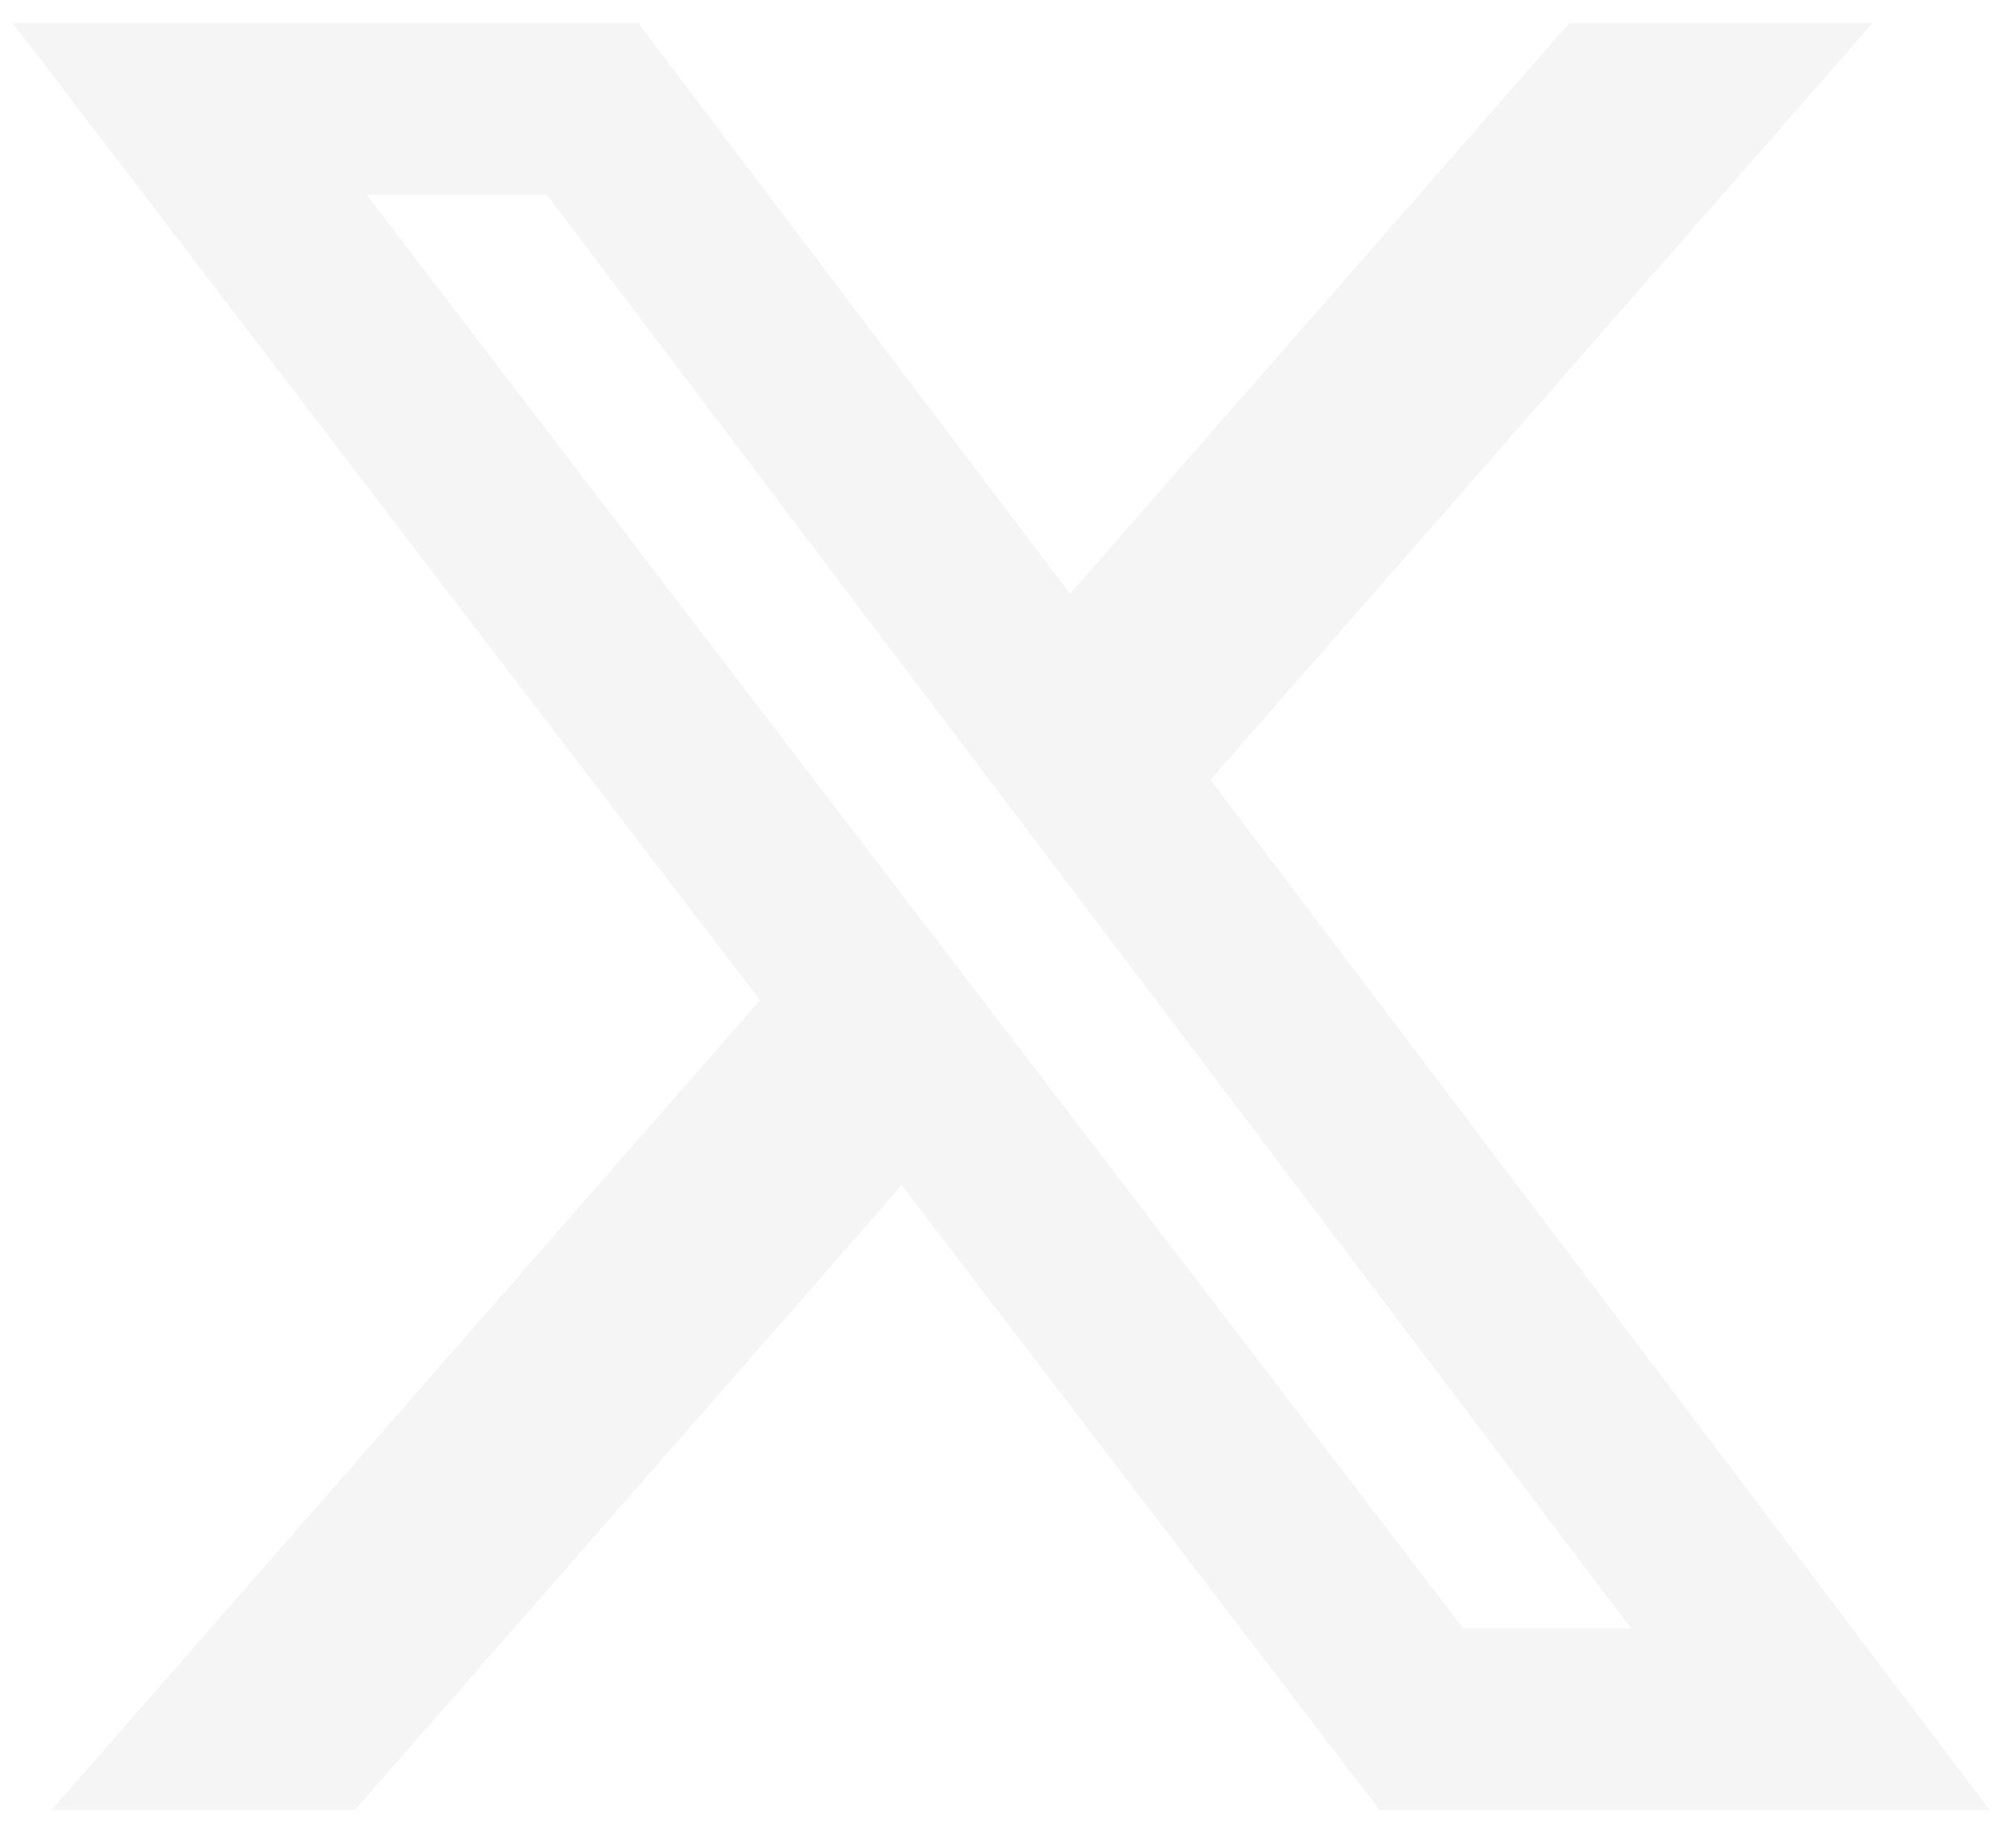
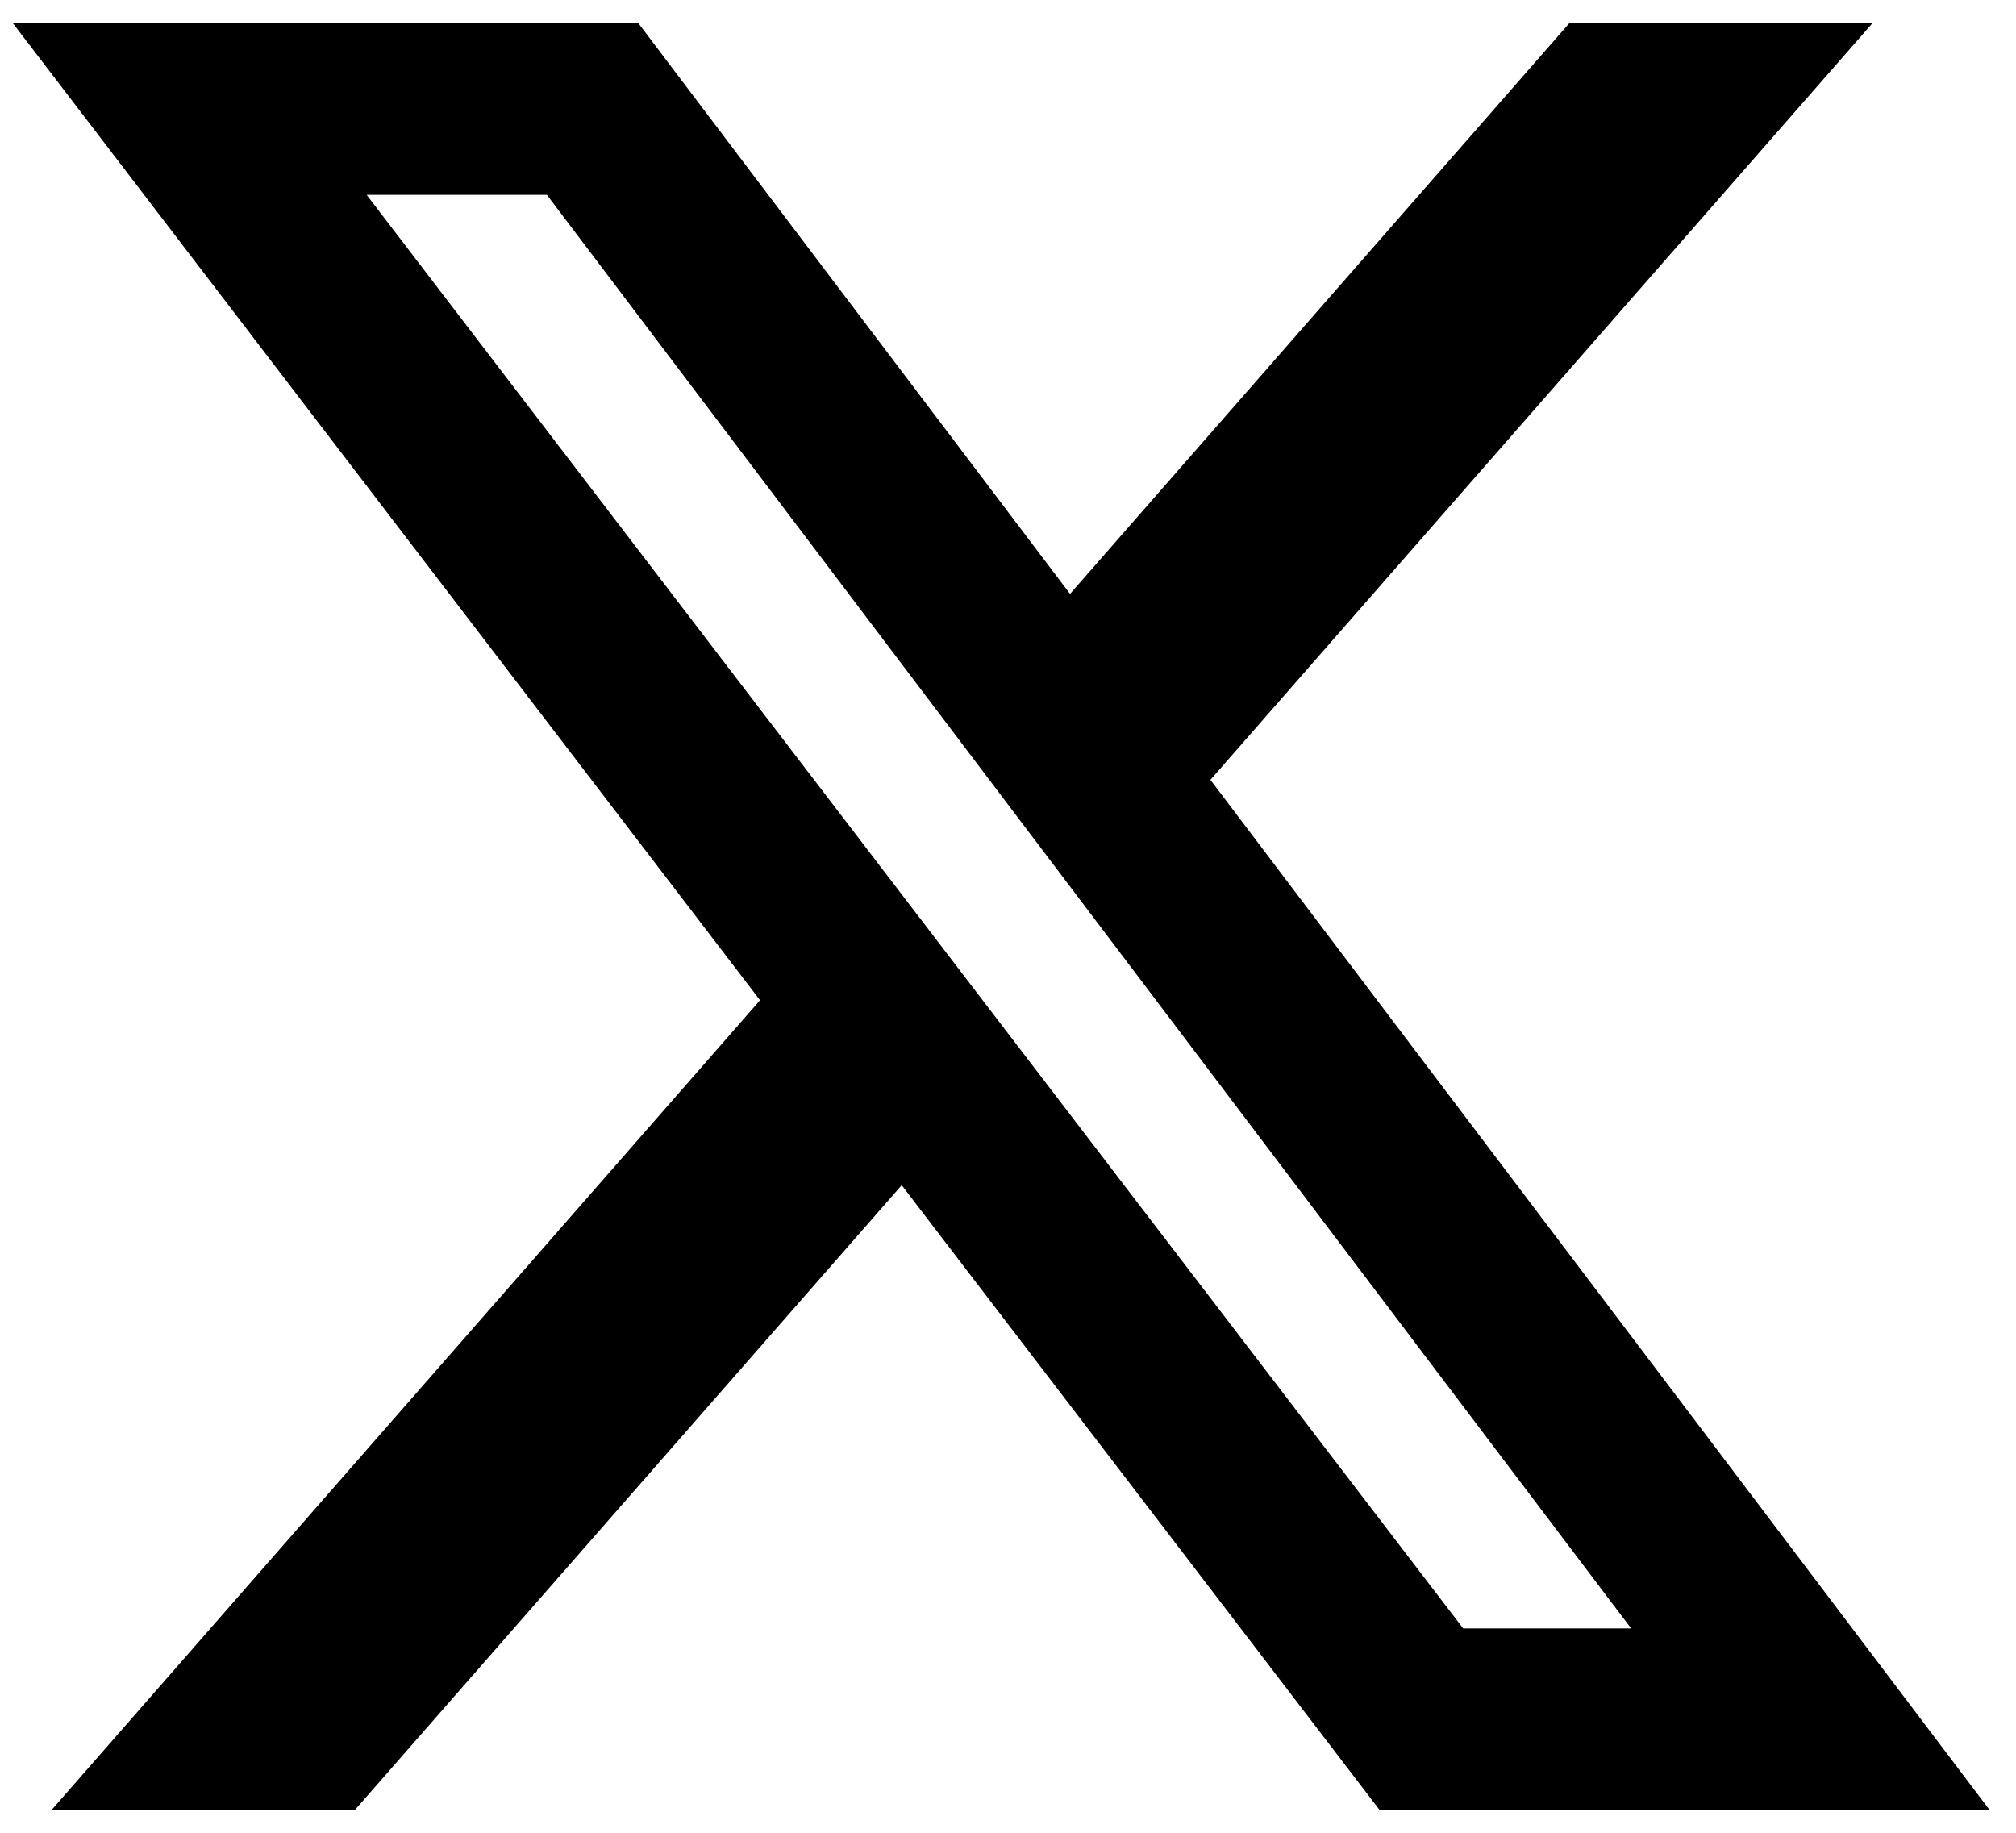
- <svg xmlns="http://www.w3.org/2000/svg" width="22" height="20" viewBox="0 0 22 20" fill="none">
-   <path d="M17.128 0.25H20.436L13.209 8.51L21.711 19.75H15.054L9.84 12.933L3.874 19.75H0.564L8.294 10.915L0.138 0.25H6.964L11.677 6.481L17.128 0.25ZM15.967 17.77H17.8L5.968 2.126H4.001L15.967 17.77Z" fill="#F5F5F5" />
+ <svg xmlns="http://www.w3.org/2000/svg" width="22" height="20" viewBox="0 0 22 20" fill="currentColor">
+   <path d="M17.128 0.25H20.436L13.209 8.51L21.711 19.75H15.054L9.84 12.933L3.874 19.75H0.564L8.294 10.915L0.138 0.25H6.964L11.677 6.481L17.128 0.25ZM15.967 17.77H17.8L5.968 2.126H4.001L15.967 17.77Z" fill="currentColor" />
</svg>
